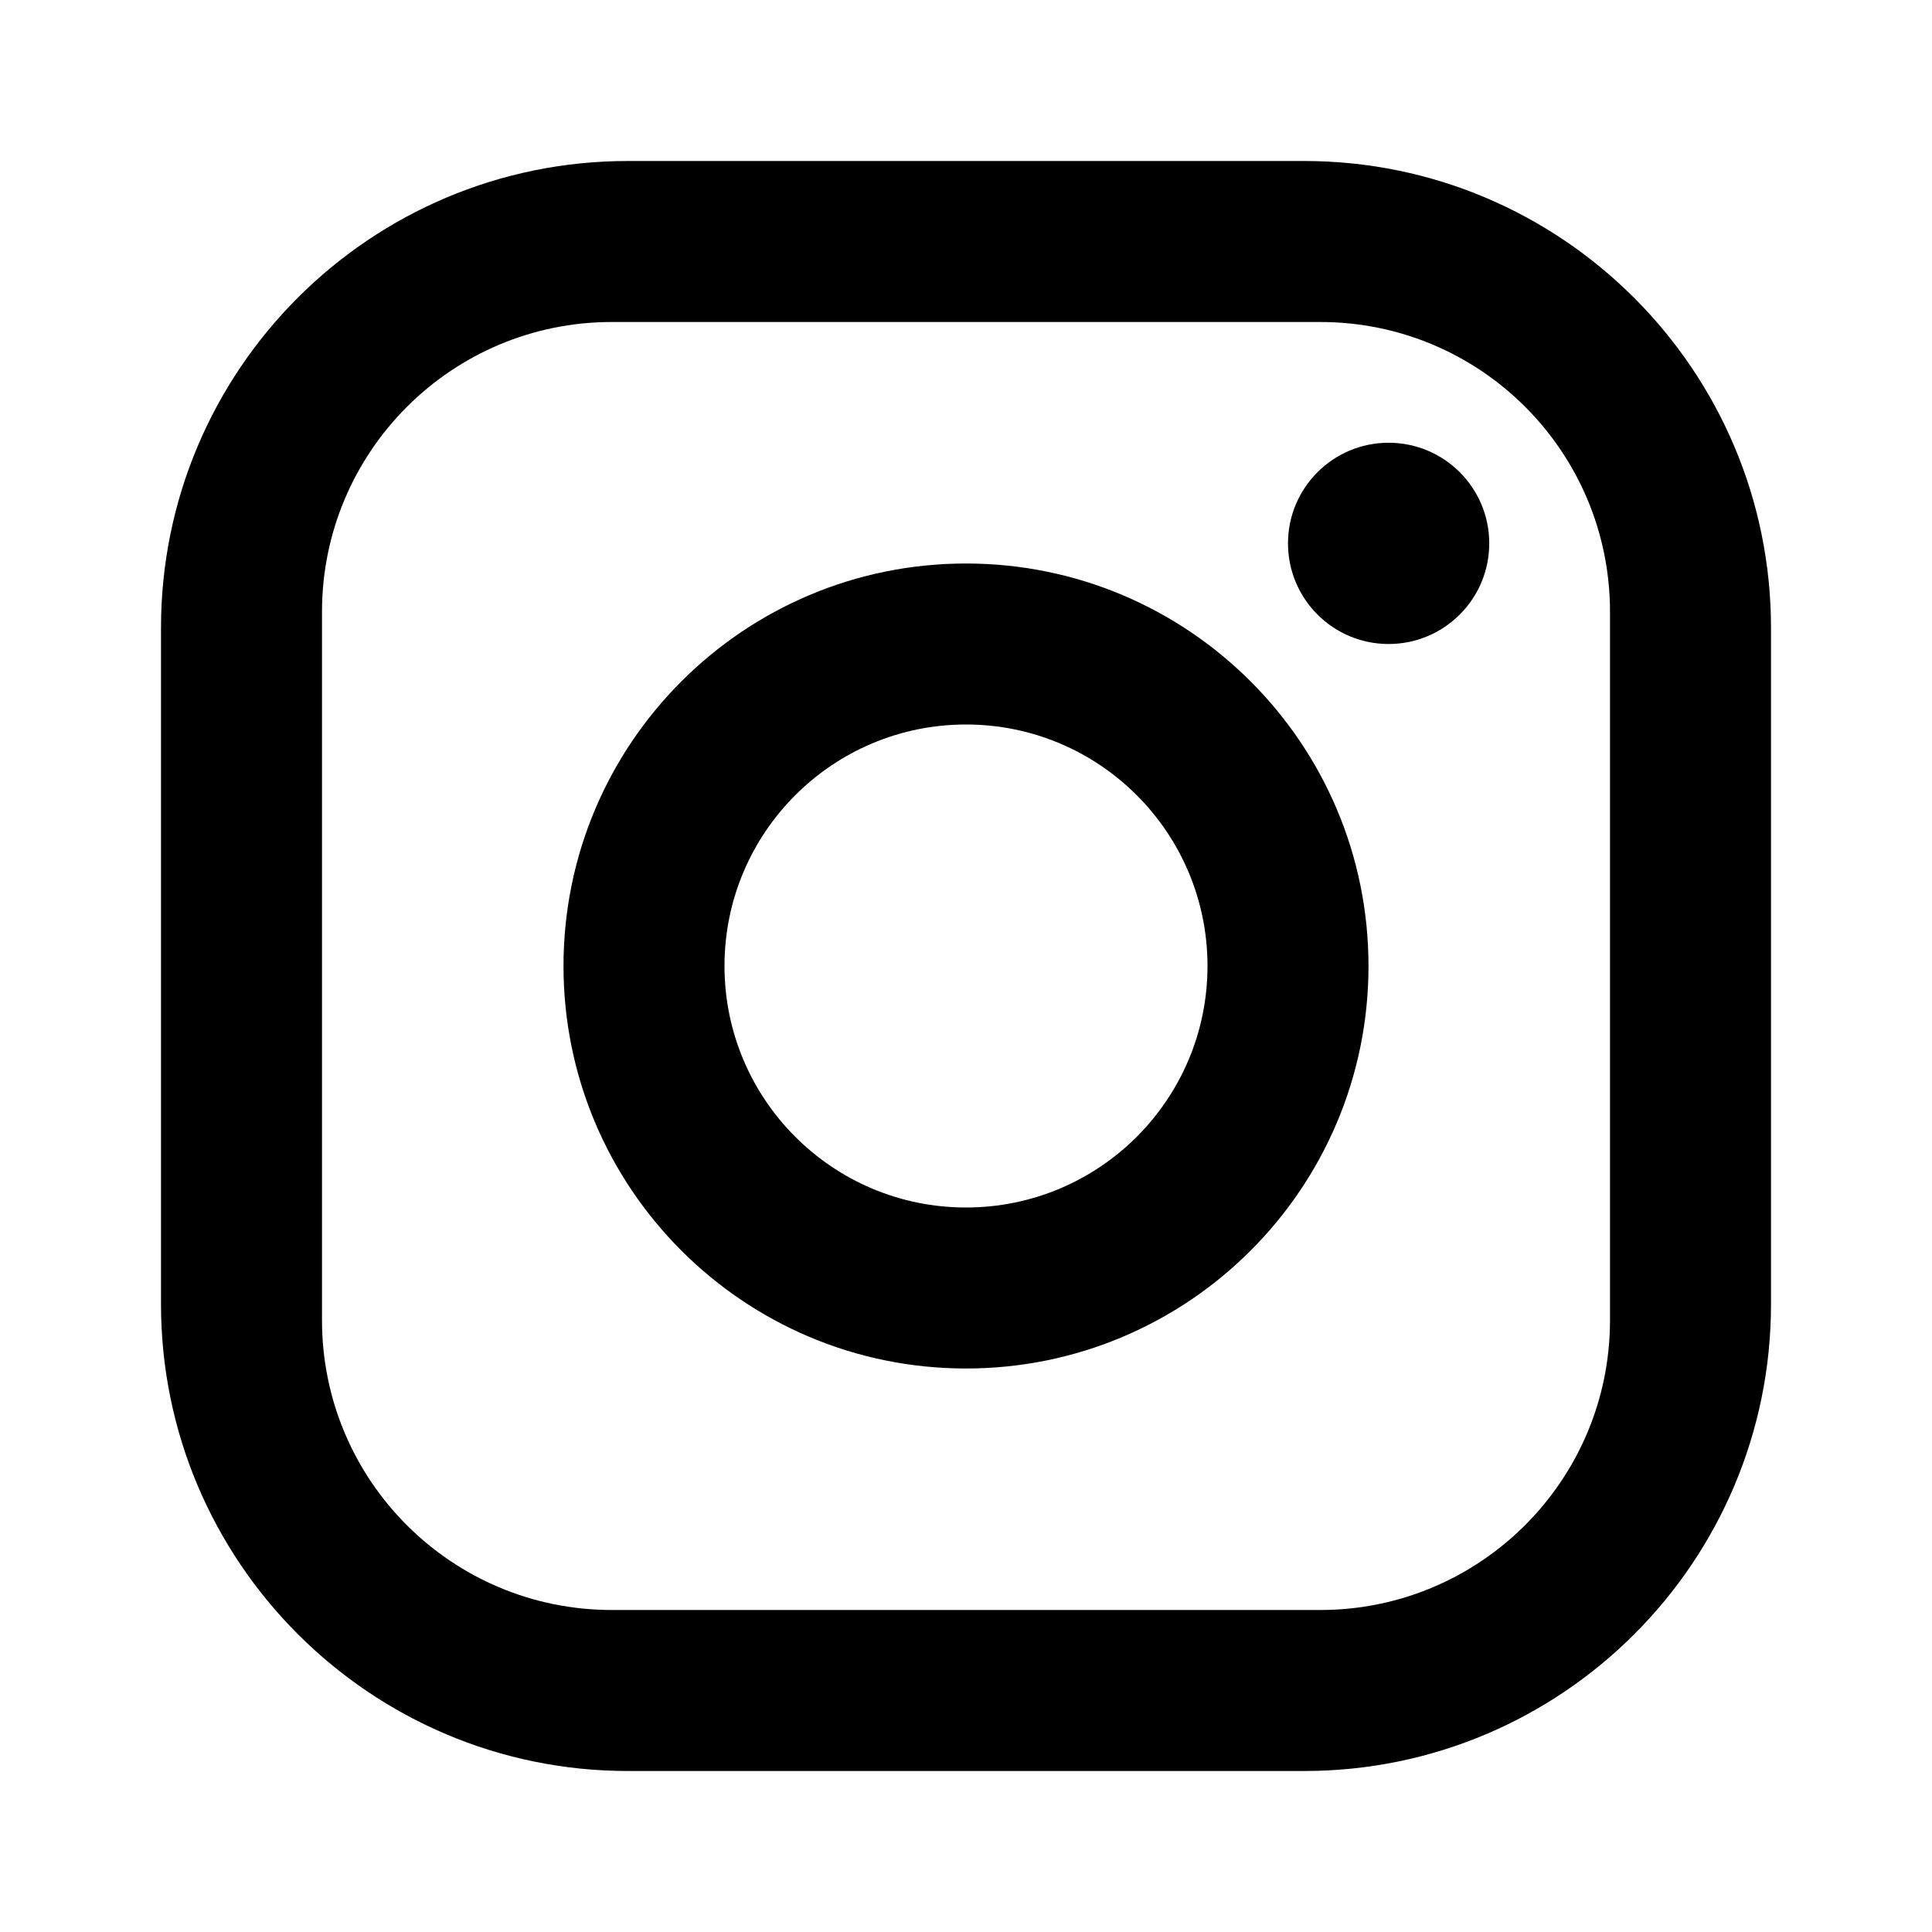
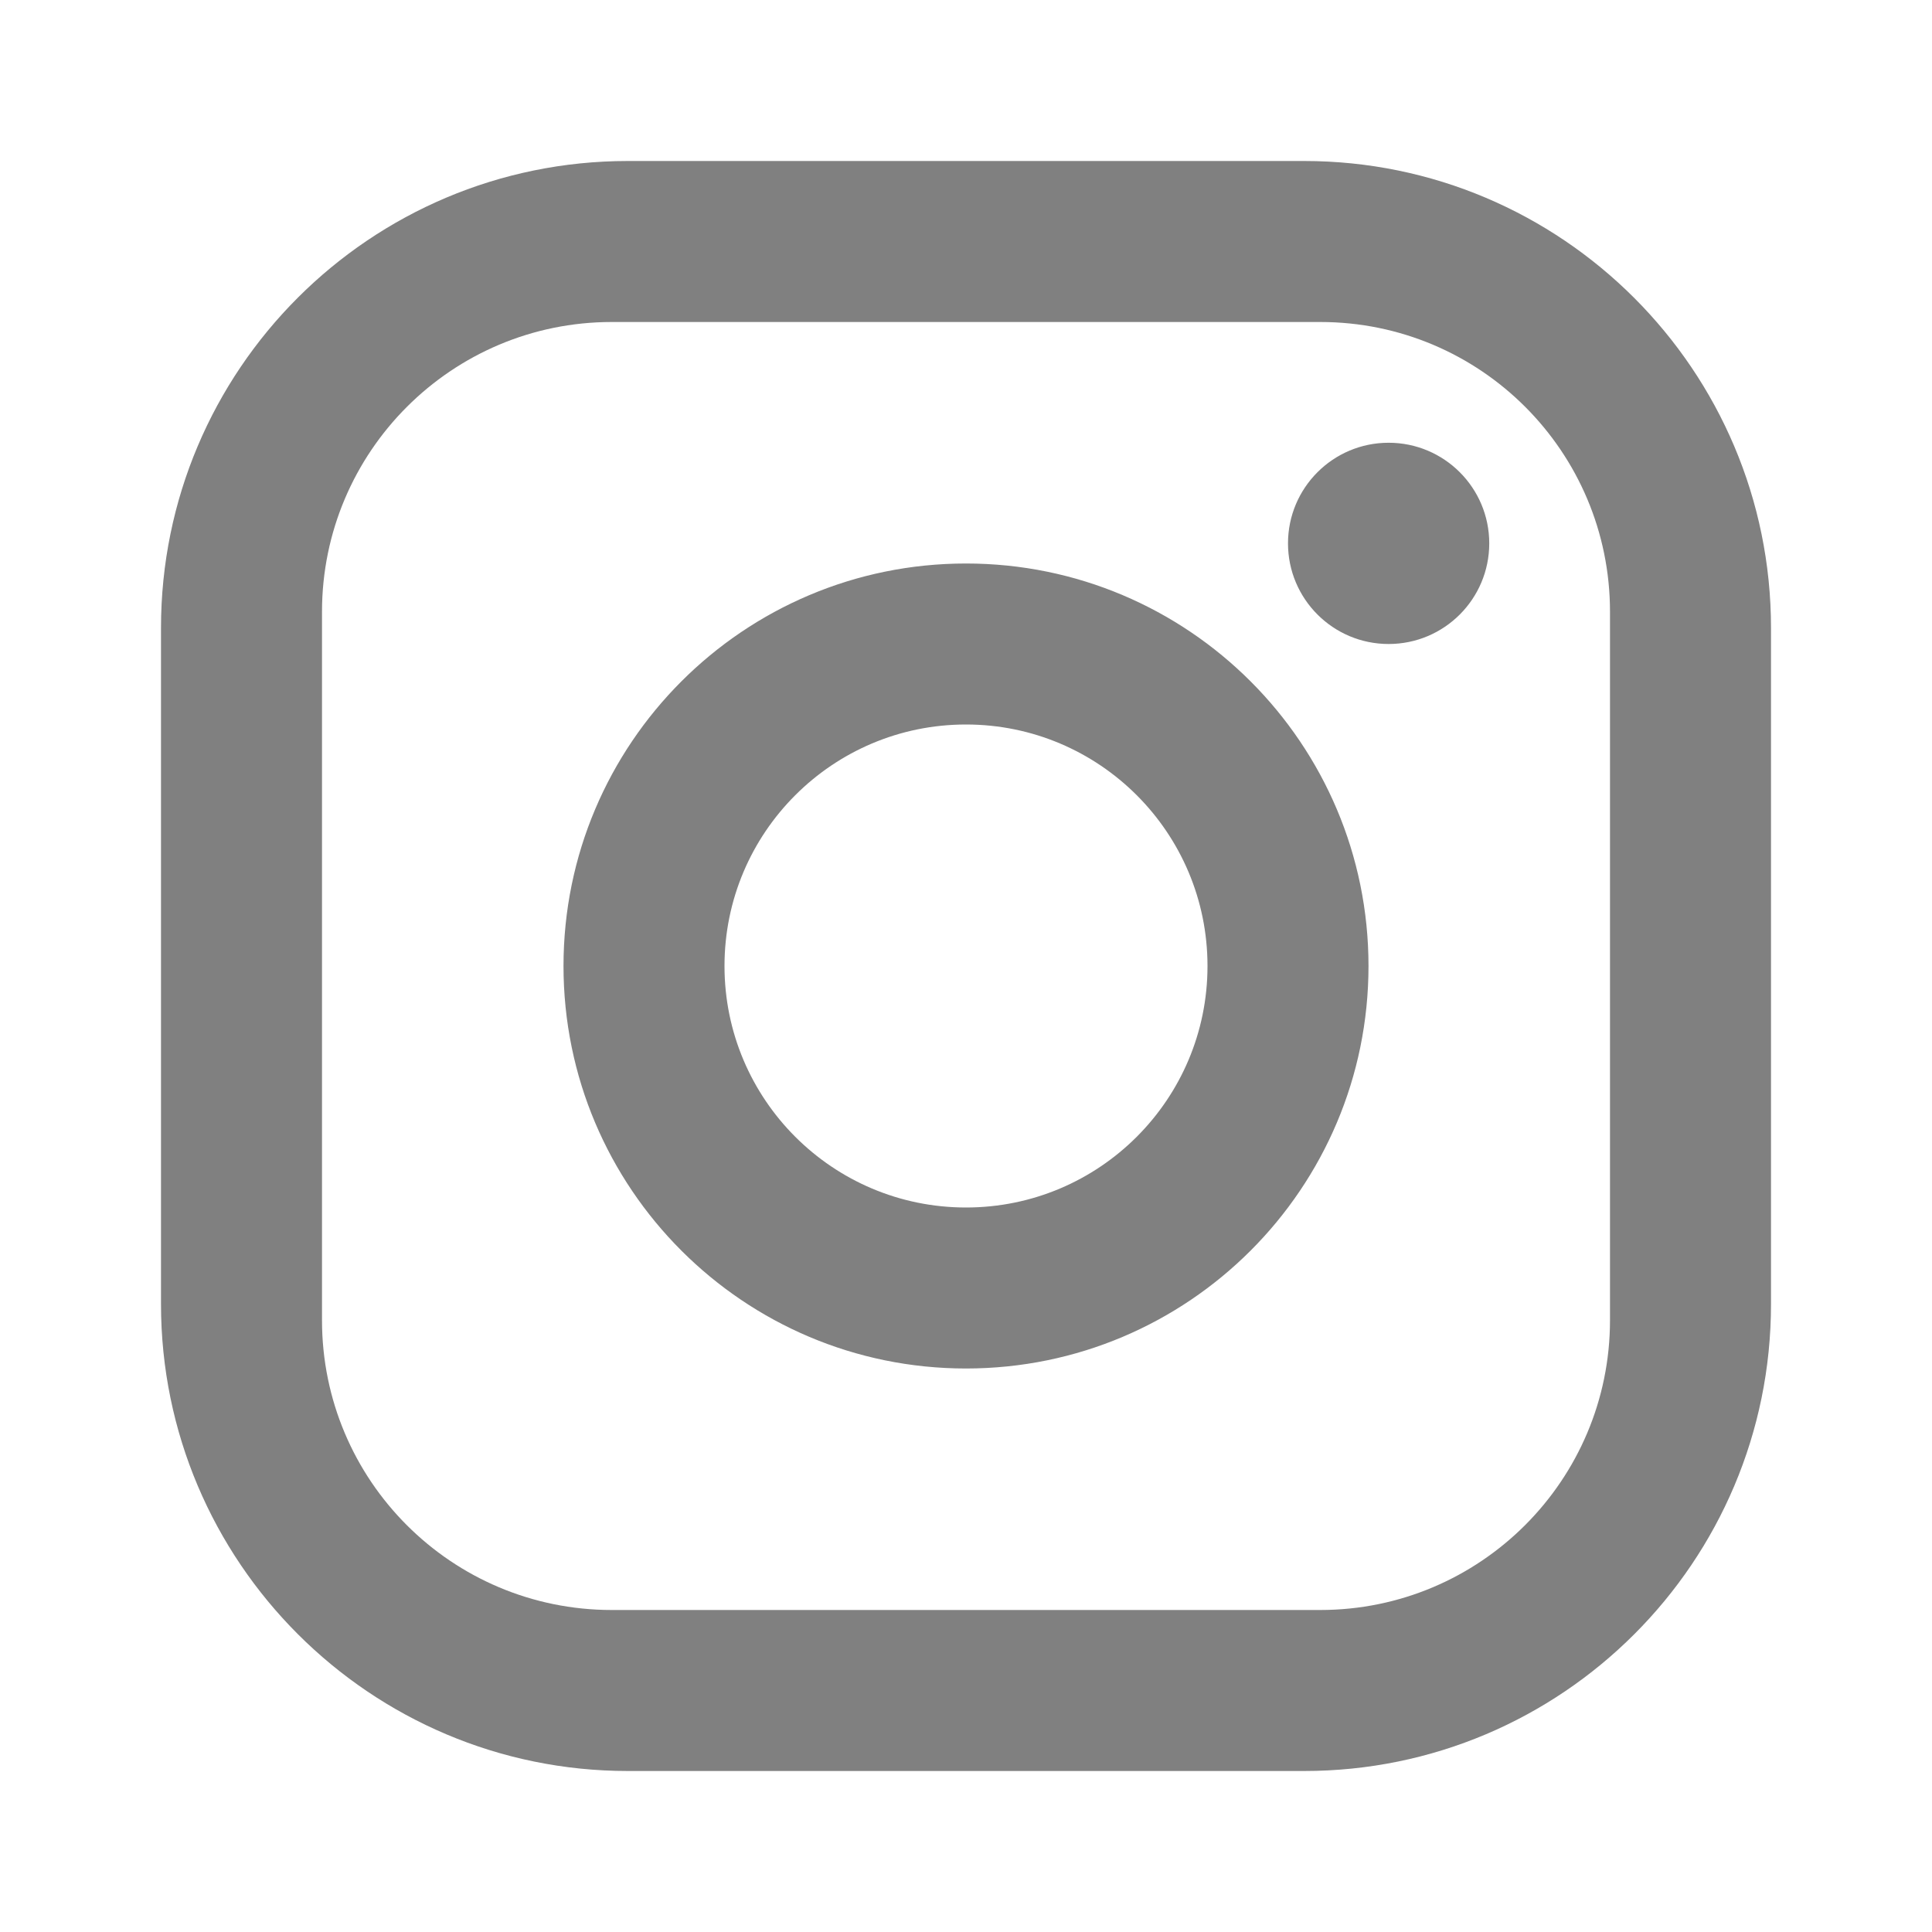
<svg xmlns="http://www.w3.org/2000/svg" width="24" height="24" viewBox="0 0 24 24">
-   <path d="M7.8,2H16.2C19.4,2 22,4.6 22,7.8V16.2A5.8,5.8 0 0,1 16.2,22H7.8C4.6,22 2,19.4 2,16.2V7.8A5.8,5.8 0 0,1 7.8,2M7.6,4A3.6,3.6 0 0,0 4,7.6V16.4C4,18.39 5.61,20 7.6,20H16.4A3.6,3.6 0 0,0 20,16.4V7.6C20,5.61 18.39,4 16.4,4H7.6M17.25,5.5A1.25,1.25 0 0,1 18.5,6.75A1.25,1.25 0 0,1 17.25,8A1.25,1.25 0 0,1 16,6.75A1.25,1.25 0 0,1 17.25,5.5M12,7A5,5 0 0,1 17,12A5,5 0 0,1 12,17A5,5 0 0,1 7,12A5,5 0 0,1 12,7M12,9A3,3 0 0,0 9,12A3,3 0 0,0 12,15A3,3 0 0,0 15,12A3,3 0 0,0 12,9Z" />
+   <path fill="gray" d="M7.8,2H16.2C19.4,2 22,4.6 22,7.8V16.2A5.8,5.8 0 0,1 16.2,22H7.8C4.6,22 2,19.4 2,16.2V7.8A5.8,5.8 0 0,1 7.8,2M7.6,4A3.6,3.6 0 0,0 4,7.6V16.4C4,18.39 5.61,20 7.6,20H16.4A3.6,3.6 0 0,0 20,16.4V7.6C20,5.61 18.39,4 16.4,4H7.6M17.25,5.5A1.25,1.25 0 0,1 18.5,6.75A1.25,1.25 0 0,1 17.25,8A1.25,1.25 0 0,1 16,6.75A1.25,1.25 0 0,1 17.25,5.5M12,7A5,5 0 0,1 17,12A5,5 0 0,1 12,17A5,5 0 0,1 7,12A5,5 0 0,1 12,7M12,9A3,3 0 0,0 9,12A3,3 0 0,0 12,15A3,3 0 0,0 15,12A3,3 0 0,0 12,9Z" />
</svg>
